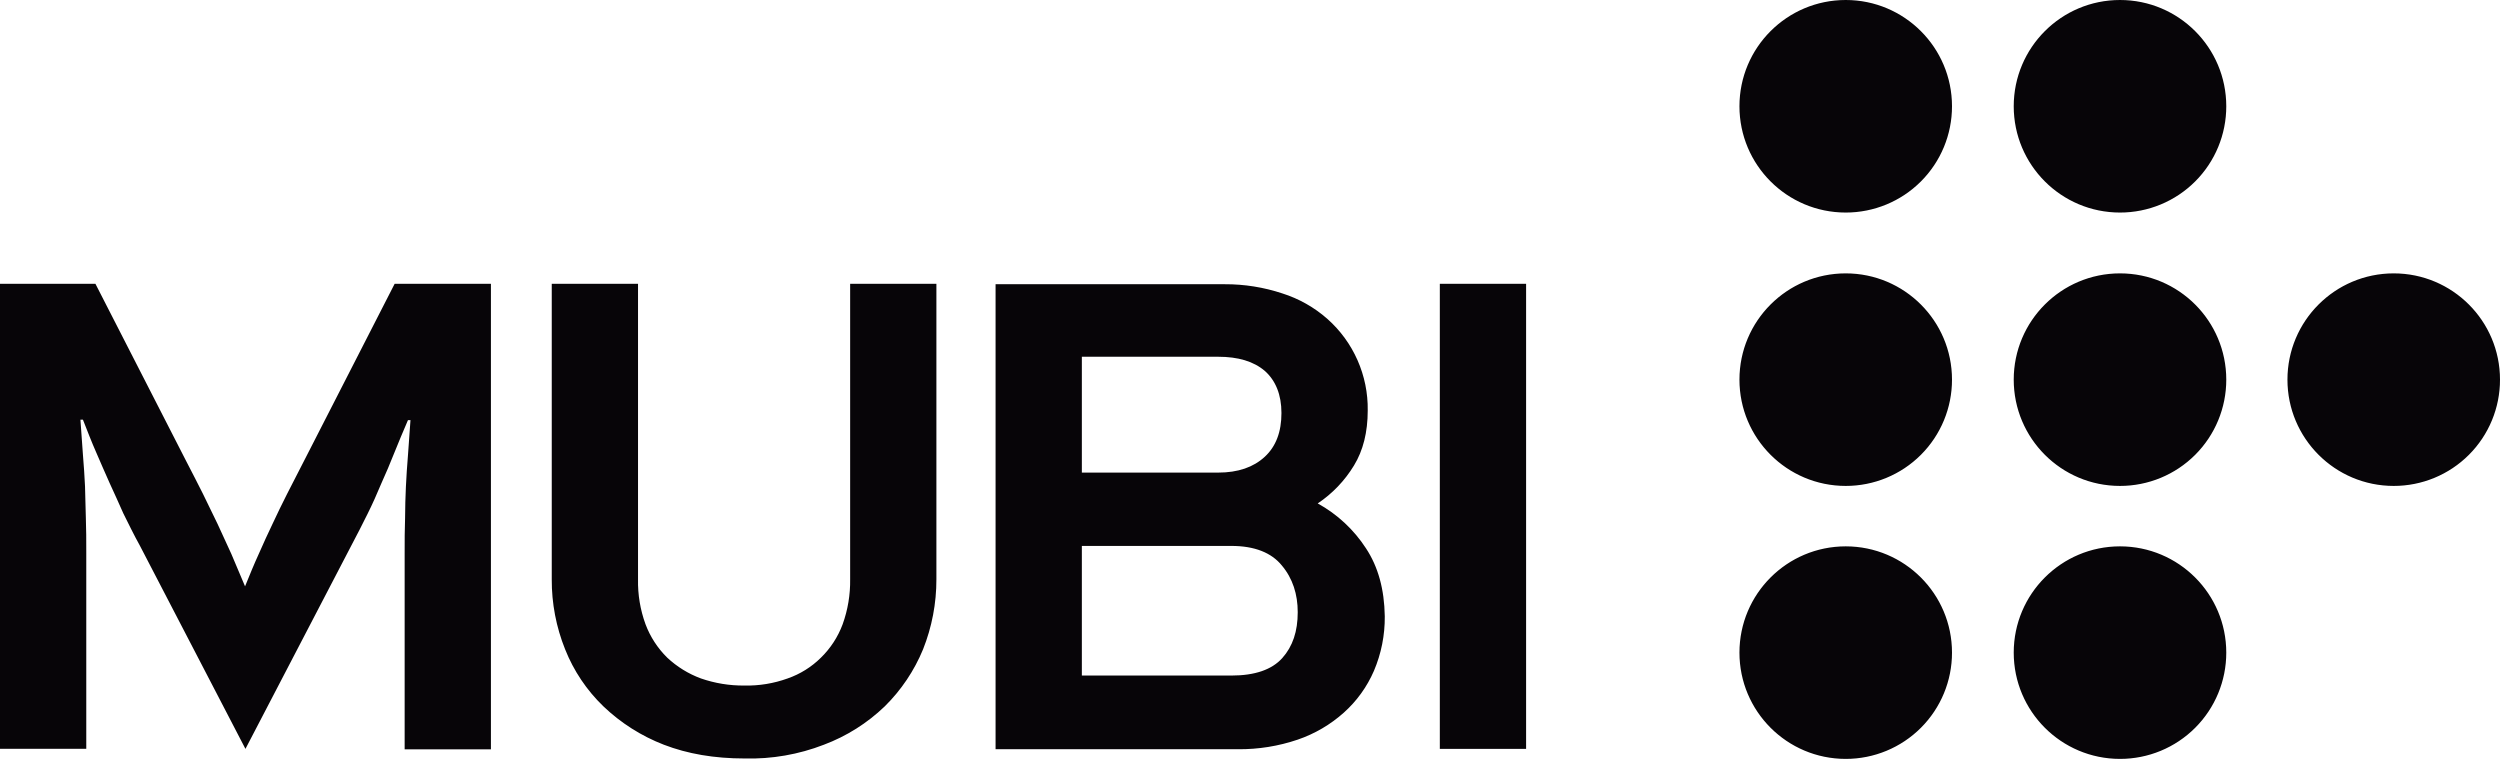
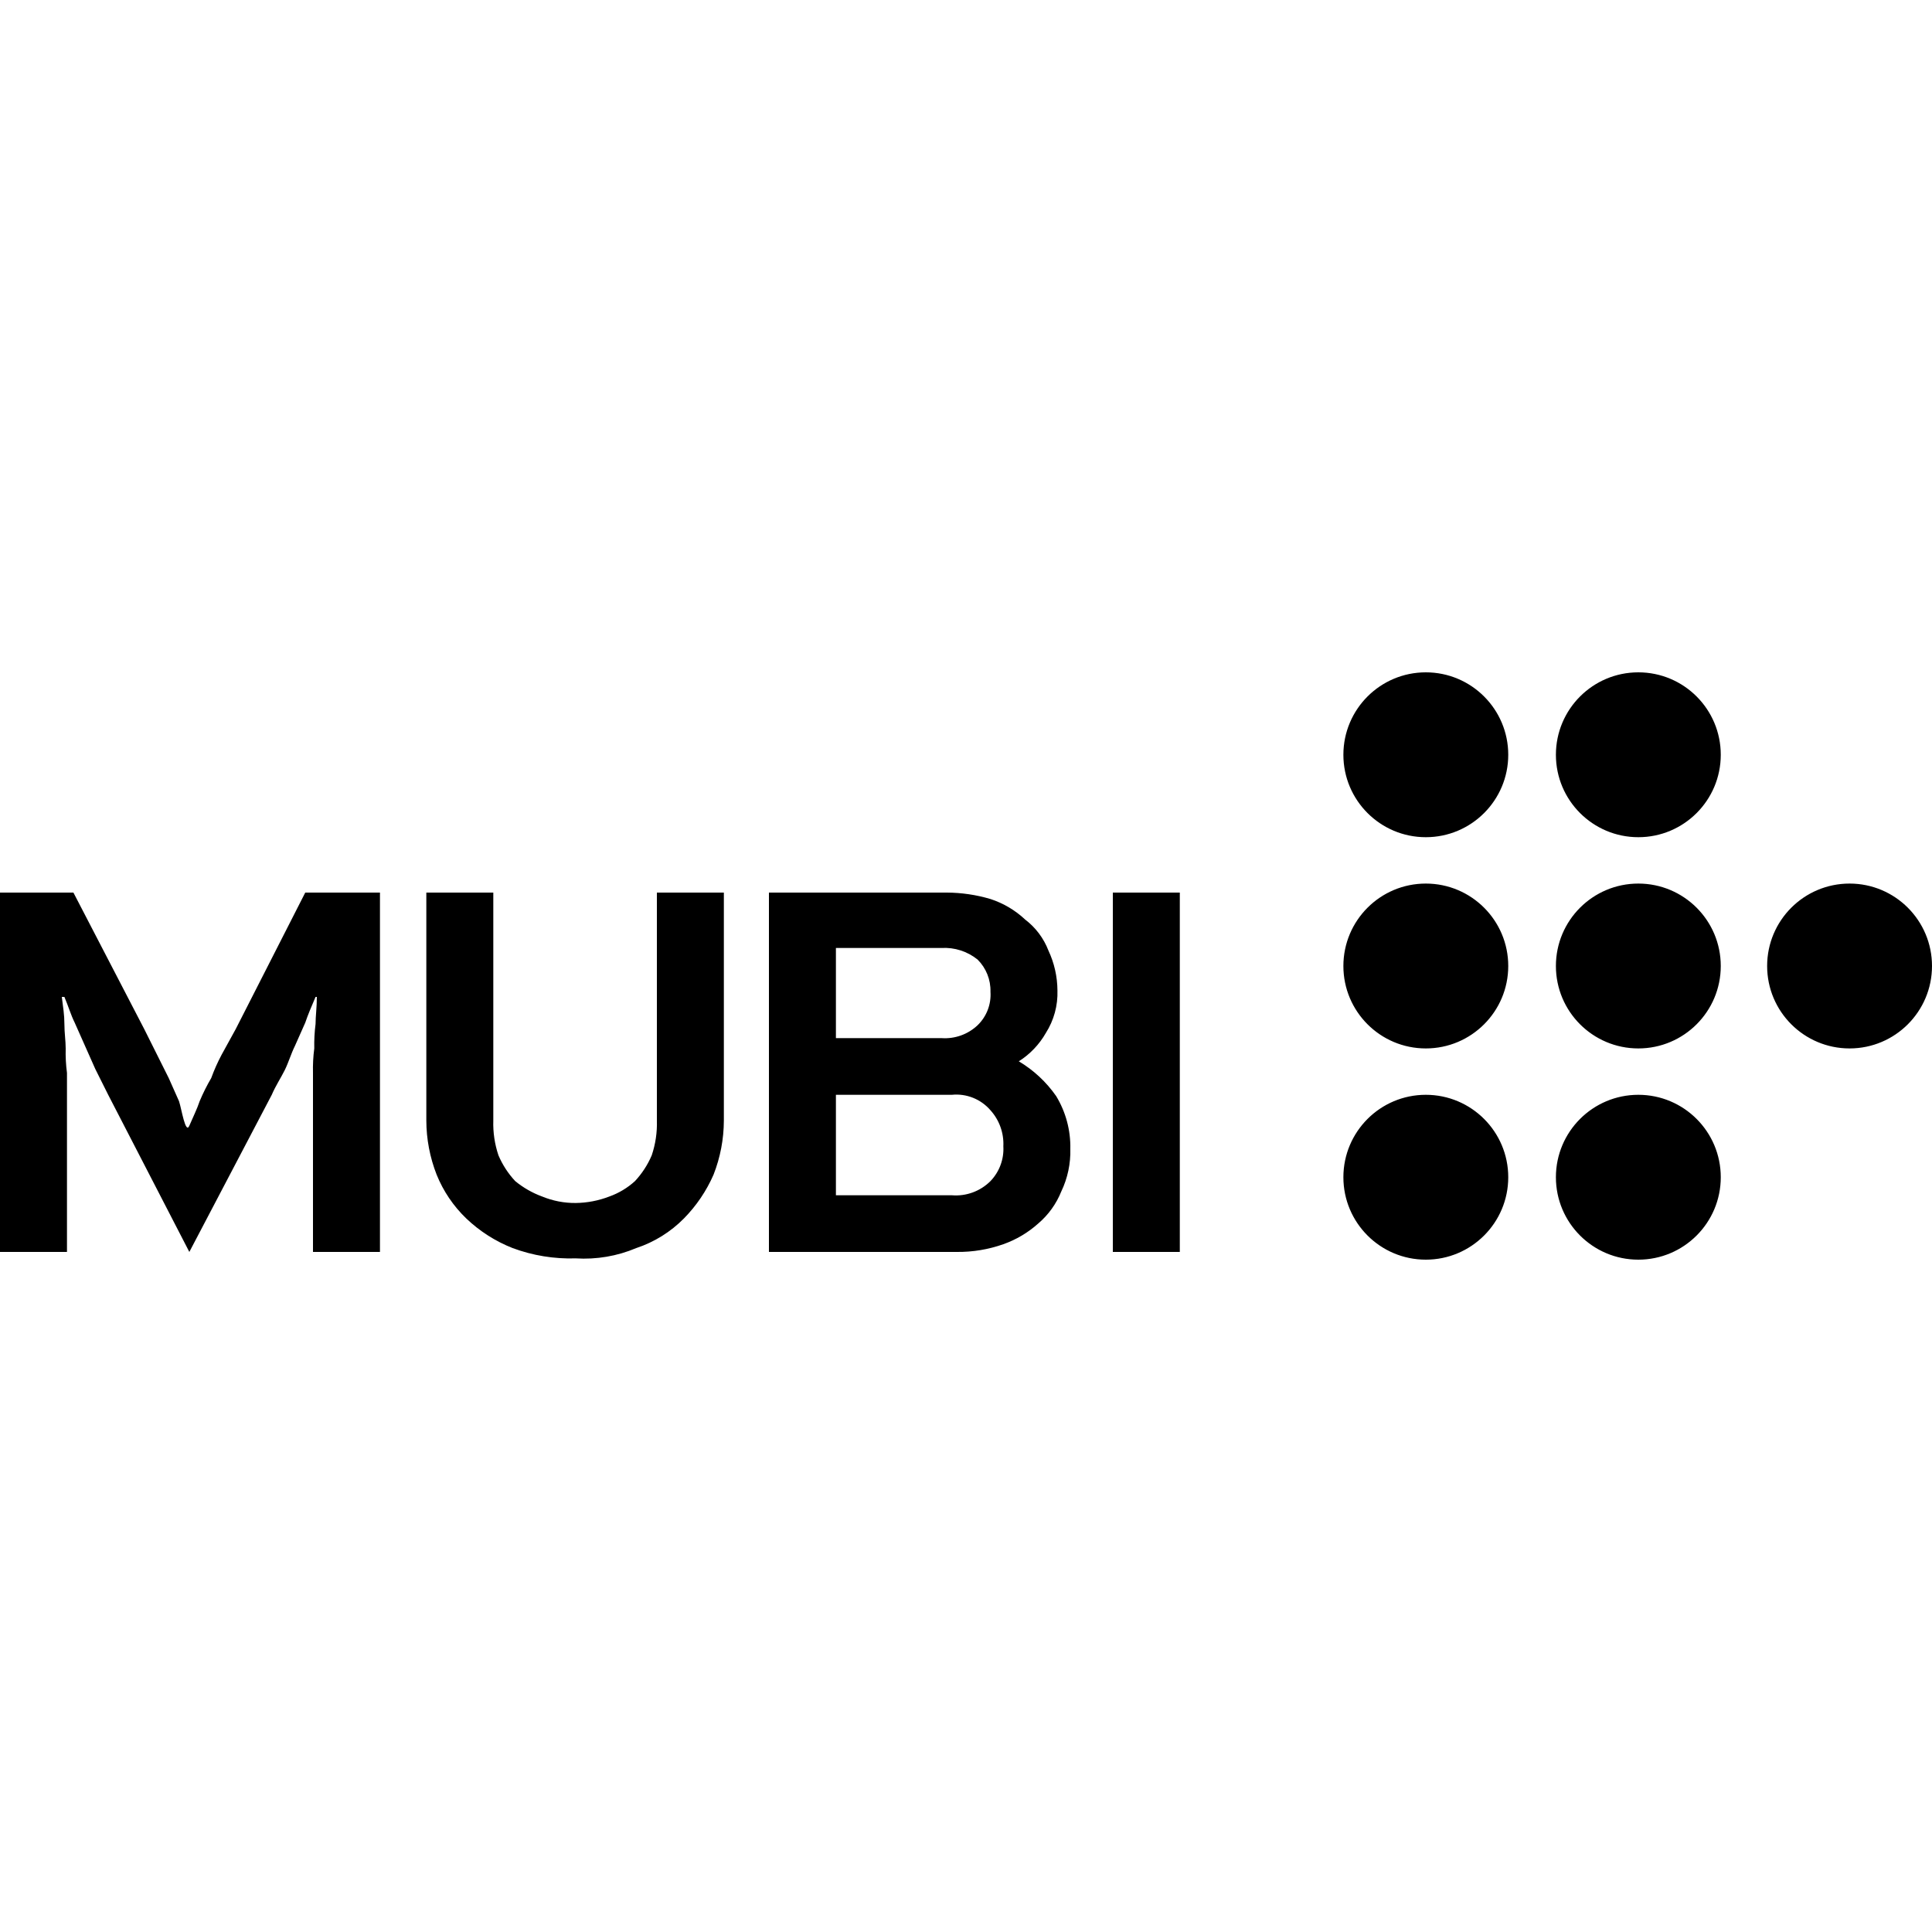
- <svg xmlns="http://www.w3.org/2000/svg" id="Camada_5" data-name="Camada 5" viewBox="0 0 1000 303.55">
-   <defs>
-     <style>.cls-1{fill:#070508}</style>
-   </defs>
-   <path class="cls-1" d="M848 433.24a42.51 42.51 0 1 1 42.51-42.51A42.47 42.47 0 0 1 848 433.24M848 542.59a42.51 42.51 0 1 1 42.51-42.51A42.47 42.47 0 0 1 848 542.59M957.49 542.59a42.51 42.51 0 1 1 42.51-42.51 42.47 42.47 0 0 1-42.51 42.51M848 651.78a42.51 42.51 0 1 1 42.51-42.51A42.47 42.47 0 0 1 848 651.78M738.29 651.78a42.51 42.51 0 1 1 42.51-42.51 42.47 42.47 0 0 1-42.51 42.51M738.29 433.24a42.51 42.51 0 1 1 42.51-42.51 42.47 42.47 0 0 1-42.51 42.51M738.29 542.59a42.51 42.51 0 1 1 42.51-42.51 42.47 42.47 0 0 1-42.51 42.51M546.42 567.59a54.2 54.2 0 0 0-19.33-18 48.45 48.45 0 0 0 14.5-15.17q5.5-9 5.5-22a48 48 0 0 0-16.17-36.67 50.1 50.1 0 0 0-18-10.17 72.17 72.17 0 0 0-23-3.67h-91.69v186h97a72.24 72.24 0 0 0 23.84-3.83 53.76 53.76 0 0 0 18.5-10.84 47.93 47.93 0 0 0 12-16.67 54.34 54.34 0 0 0 4.34-21.83c-.17-10.84-2.67-19.84-7.51-27.18m-113.66-76.64h54.51c8 0 14.17 1.83 18.67 5.66 4.33 3.84 6.66 9.5 6.66 16.84 0 7.5-2.16 13.33-6.66 17.5s-10.67 6.34-18.67 6.34h-54.51Zm80.18 120.52c-4.17 4.66-11 7-20.34 7h-59.84v-51.85h59.84c9.17 0 16 2.67 20.17 7.84 4.34 5.17 6.34 11.5 6.34 18.67 0 7.67-2 13.67-6.17 18.34M329.55 646.11a71.29 71.29 0 0 0 24.34-15.34 68.88 68.88 0 0 0 15.34-22.84 75.37 75.37 0 0 0 5.33-28V461.74h-34.5v118.19a50.94 50.94 0 0 1-3 18 36.31 36.31 0 0 1-8.67 13.34 35.44 35.44 0 0 1-13.34 8.33 47.91 47.91 0 0 1-17.33 2.84 51.64 51.64 0 0 1-17.34-2.84 39.87 39.87 0 0 1-13.5-8.33 36.94 36.94 0 0 1-8.67-13.34 49.67 49.67 0 0 1-3-18V461.74H220.7v118.19a74.09 74.09 0 0 0 5.34 28 65 65 0 0 0 15.33 22.84 73.27 73.27 0 0 0 24.17 15.34c9.51 3.66 20.17 5.5 32.34 5.5a81.67 81.67 0 0 0 31.67-5.5M98.18 647.77l42.18-81c2.5-4.67 4.66-9 6.66-13s3.84-8.17 5.51-12.17c1.83-4 3.5-8 5.16-12.17s3.5-8.5 5.5-13.17h1q-.49 7.5-1 14c-.33 4.33-.66 8.5-.83 12.66-.17 4-.33 8.34-.33 12.67-.17 4.34-.17 9-.17 14v78.35h34.51v-186.2h-38.51l-36.17 70.68c-2.5 4.84-4.67 9.17-6.84 13.34-2 4-4 8-5.83 12q-2.76 5.75-5.5 12c-1.84 4-3.67 8.5-5.5 13q-3-7-5.5-13l-5.51-12c-1.83-3.83-3.83-7.84-5.83-12-2-4-4.33-8.5-6.83-13.34l-36.18-70.68H0v186h34.51v-78.31c0-5 0-9.67-.17-14s-.17-8.51-.33-12.67c-.17-4-.5-8.34-.84-12.67s-.66-9-1-14h1c1.84 4.66 3.5 9 5.34 13.16s3.5 8.17 5.33 12.17 3.67 8 5.5 12.17c2 4 4.17 8.5 6.67 13Z" transform="translate(0 -348.22)" />
-   <path class="cls-1" d="M575.93 113.52h34.51v186.03h-34.51z" />
+ <svg xmlns="http://www.w3.org/2000/svg" viewBox="0 0 150 150">
+   <path d="M127.2 65a6.4 6.4 0 1 1 6.4-6.4 6.4 6.4 0 0 1-6.4 6.4M127.2 81.4a6.4 6.4 0 1 1 6.4-6.4 6.4 6.4 0 0 1-6.4 6.4M143.6 81.4A6.4 6.4 0 1 1 150 75a6.4 6.4 0 0 1-6.4 6.4M127.2 97.8a6.4 6.4 0 1 1 6.4-6.4 6.4 6.4 0 0 1-6.4 6.4M110.7 97.8a6.4 6.4 0 1 1 6.4-6.4 6.4 6.4 0 0 1-6.4 6.4M110.7 65a6.4 6.4 0 1 1 6.4-6.4 6.4 6.4 0 0 1-6.4 6.4M110.7 81.4a6.4 6.4 0 1 1 6.4-6.4 6.4 6.4 0 0 1-6.4 6.4M82 85.1a9.4 9.4 0 0 0-2.9-2.7 6.3 6.3 0 0 0 2.1-2.2 5.8 5.8 0 0 0 .9-3.3 7.4 7.4 0 0 0-.7-3.1 5.5 5.5 0 0 0-1.8-2.4 7.2 7.2 0 0 0-2.7-1.6 12.1 12.1 0 0 0-3.4-.5H59.7v27.9h14.6a10.5 10.5 0 0 0 3.6-.6 8.1 8.1 0 0 0 2.7-1.6 6.4 6.4 0 0 0 1.8-2.5 7.2 7.2 0 0 0 .7-3.3 7.6 7.6 0 0 0-1.1-4.1M64.9 73.6h8.2a4.1 4.1 0 0 1 2.8.9 3.4 3.4 0 0 1 1 2.5 3.3 3.3 0 0 1-1 2.6 3.7 3.7 0 0 1-2.8 1h-8.2Zm12 18.1a3.8 3.8 0 0 1-3 1.1h-9V85h9a3.5 3.5 0 0 1 3 1.2 3.9 3.9 0 0 1 1 2.8 3.6 3.6 0 0 1-1 2.7M49.4 96.9a9.3 9.3 0 0 0 3.7-2.3 11.3 11.3 0 0 0 2.3-3.4 11.6 11.6 0 0 0 .8-4.2V69.3H51V87a7.7 7.7 0 0 1-.4 2.7 6.9 6.9 0 0 1-1.3 2 5.9 5.9 0 0 1-2 1.2 7.5 7.5 0 0 1-2.6.5 6.7 6.7 0 0 1-2.6-.5 7.2 7.2 0 0 1-2.1-1.2 6.9 6.9 0 0 1-1.3-2 7.7 7.7 0 0 1-.4-2.7V69.3h-5.2V87a11.6 11.6 0 0 0 .8 4.2 9.8 9.8 0 0 0 2.3 3.4 11.1 11.1 0 0 0 3.6 2.3 12.9 12.9 0 0 0 4.9.8 10.4 10.4 0 0 0 4.7-.8M14.7 97.2 21.1 85c.3-.7.7-1.3 1-1.9s.5-1.3.8-1.9l.8-1.8c.2-.6.5-1.3.8-2h.1c0 .8-.1 1.5-.1 2.1a12.8 12.8 0 0 0-.1 1.9 12.1 12.1 0 0 0-.1 1.9v13.9h5.2V69.3h-5.8l-5.4 10.6-1.1 2a14.2 14.2 0 0 0-.8 1.8 15 15 0 0 0-.9 1.8c-.2.6-.5 1.2-.8 1.9s-.6-1.3-.8-1.9l-.8-1.8-.9-1.8-1-2-5.5-10.6H0v27.9h5.2V83.3a12.1 12.1 0 0 1-.1-1.9c0-.6-.1-1.2-.1-1.9s-.1-1.3-.2-2.1H5c.3.7.5 1.4.8 2l.8 1.8.8 1.8 1 2ZM86.4 69.3h5.2v27.9h-5.2z" />
</svg>
